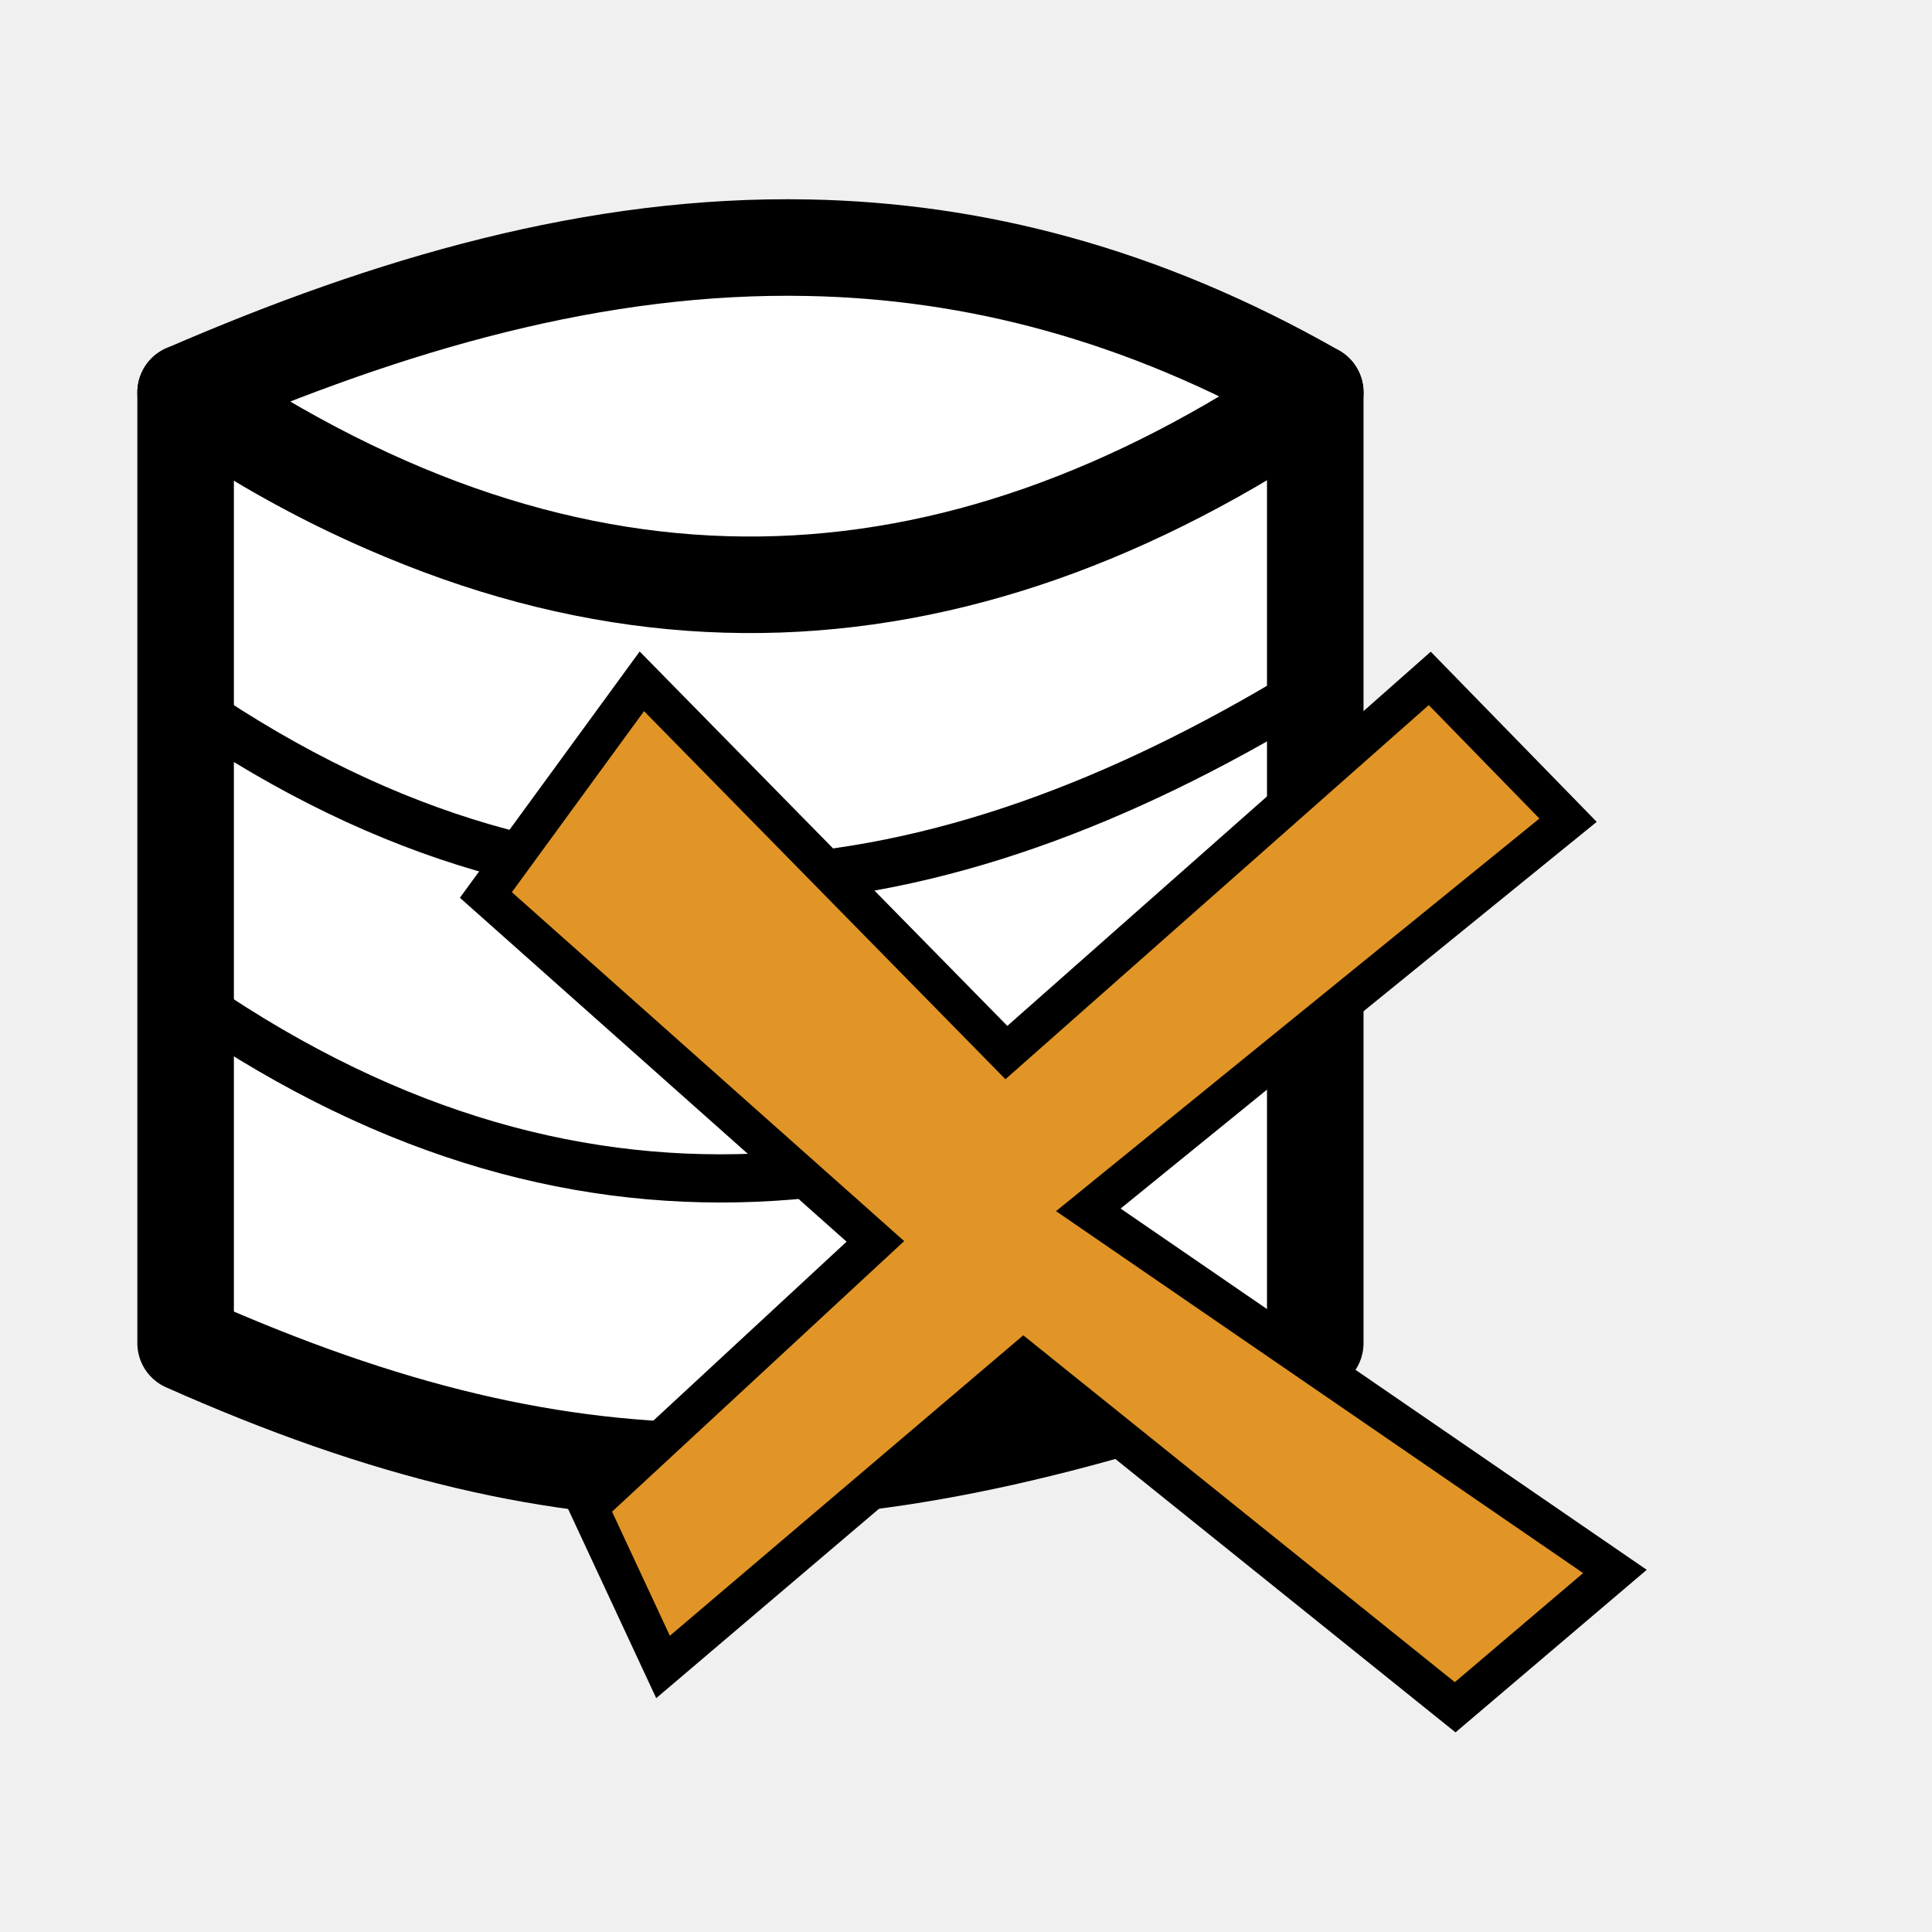
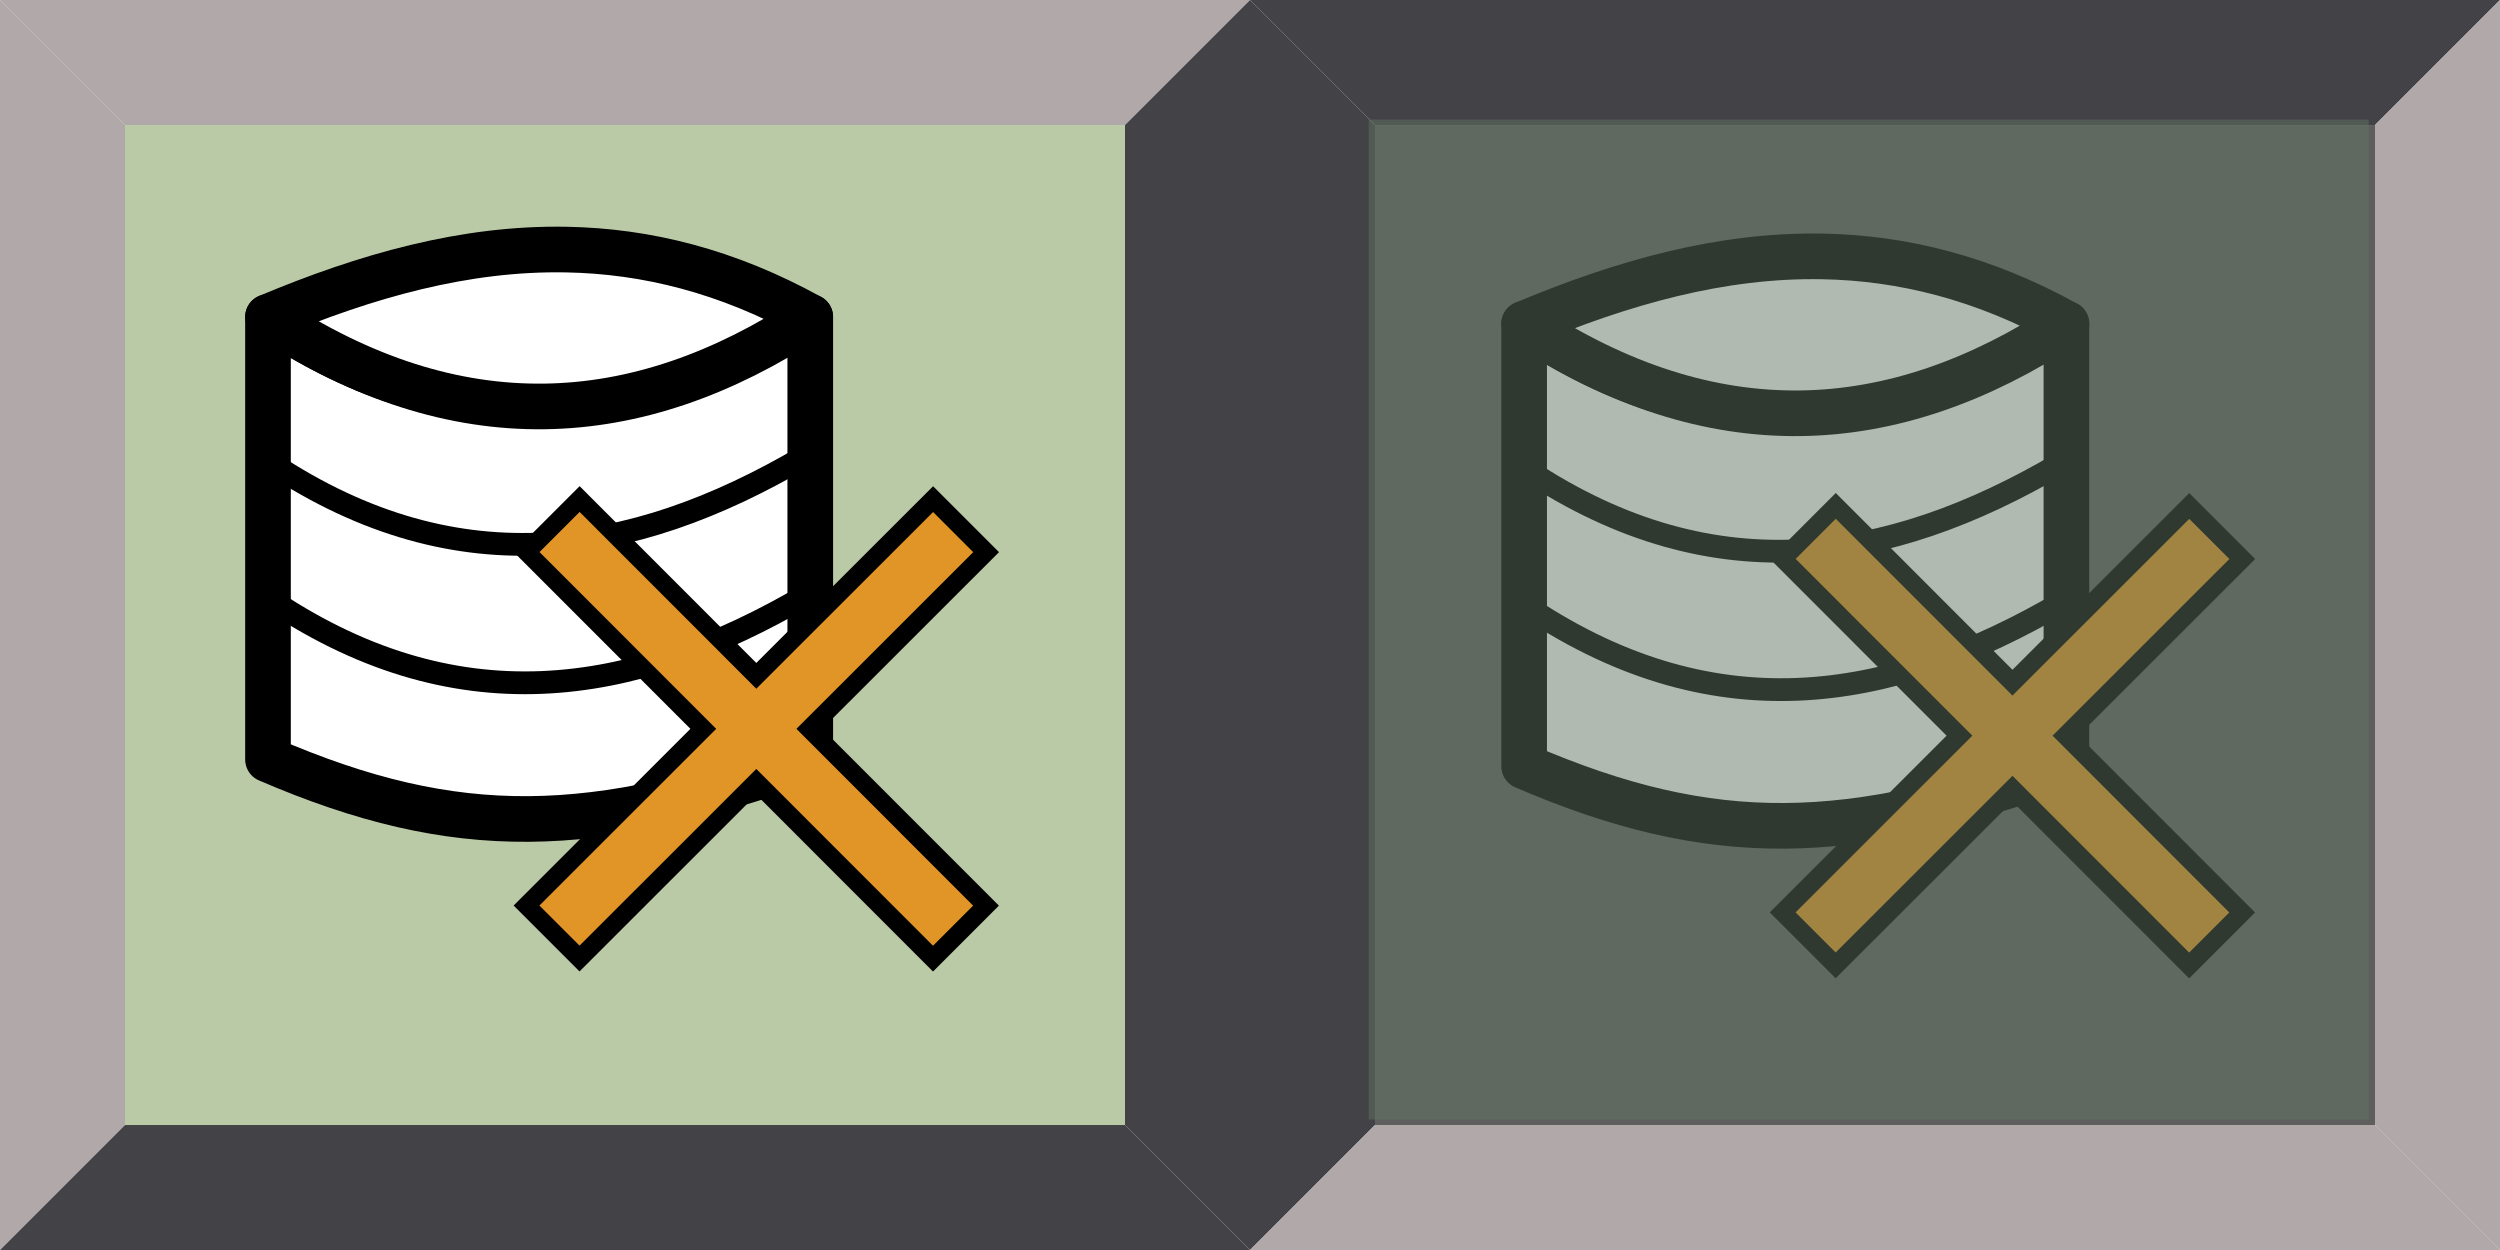
- <svg xmlns="http://www.w3.org/2000/svg" width="50" height="50" viewBox="0 0 13.229 13.229" version="1.1" id="svg8">
+ <svg xmlns="http://www.w3.org/2000/svg" width="100" height="50" viewBox="0 0 26.458 13.229" version="1.1" id="svg8">
  <defs id="defs2" />
  <g id="layer1" transform="translate(0,-283.7708)">
-     <path style="fill:#ffffff;fill-opacity:1;fill-rule:evenodd;stroke:#000000;stroke-width:0.661;stroke-linecap:round;stroke-linejoin:round;stroke-miterlimit:4;stroke-dasharray:none;stroke-opacity:1" d="m 1.271,286.458 v 6.51 c 2.714,1.207 4.635,1.128 7.735,0 v -6.51 c -2.311,1.13 -4.656,2.118 -7.735,0 z" id="path839" />
-     <path style="fill:#ffffff;fill-opacity:1;fill-rule:evenodd;stroke:#000000;stroke-width:0.661;stroke-linecap:butt;stroke-linejoin:round;stroke-miterlimit:4;stroke-dasharray:none;stroke-opacity:1" d="m 5.534,285.467 c -1.453,-0.029 -2.866,0.386 -4.263,0.991 2.68,1.824 5.251,1.687 7.735,0 -1.188,-0.678 -2.342,-0.969 -3.472,-0.991 z" id="path841" />
-     <path style="fill:none;fill-rule:evenodd;stroke:#000000;stroke-width:0.33px;stroke-linecap:butt;stroke-linejoin:miter;stroke-opacity:1" d="m 1.182,288.515 c 2.71,1.923 5.259,1.498 7.735,0" id="path858" />
-     <path style="fill:none;fill-rule:evenodd;stroke:#000000;stroke-width:0.33px;stroke-linecap:butt;stroke-linejoin:miter;stroke-opacity:1" d="m 1.217,290.552 c 2.71,1.923 5.259,1.498 7.735,0" id="path858-5" />
-     <path style="fill:#e19526;fill-opacity:1;fill-rule:evenodd;stroke:#000000;stroke-width:0.265;stroke-linecap:butt;stroke-linejoin:miter;stroke-opacity:1;stroke-miterlimit:4;stroke-dasharray:none" d="m 4.395,288.436 2.496,2.542 2.899,-2.562 0.947,0.971 -3.285,2.668 3.606,2.476 -1.094,0.93 -2.955,-2.375 -2.469,2.099 -0.51,-1.095 1.964,-1.819 -2.667,-2.372 z" id="path880" />
+     <path style="fill:#b0a8a9;fill-opacity:1;stroke:none;stroke-width:0.265px;stroke-linecap:butt;stroke-linejoin:miter;stroke-opacity:1" d="m 0,283.771 1.323,1.323 H 11.906 l 1.323,-1.323 z" id="path4534" />
+     <path style="fill:#b0a8a9;fill-opacity:1;stroke:none;stroke-width:0.265;stroke-linecap:butt;stroke-linejoin:miter;stroke-miterlimit:4;stroke-dasharray:none;stroke-opacity:1" d="m 1.323,285.094 v 10.583 L 0,297 v -13.229 z" id="path4536" />
+     <path style="fill:#434347;fill-opacity:1;stroke:none;stroke-width:0.265px;stroke-linecap:butt;stroke-linejoin:miter;stroke-opacity:1" d="m 11.906,285.094 1.323,-1.323 v 13.229 l -1.323,-1.323 z" id="path4538" />
+     <path style="fill:#434347;fill-opacity:1;stroke:none;stroke-width:0.265;stroke-linecap:butt;stroke-linejoin:miter;stroke-miterlimit:4;stroke-dasharray:none;stroke-opacity:1" d="M 13.229,297 11.906,295.677 H 1.323 L 0,297 Z" id="path4540" />
+     <path style="fill:#bacaa6;fill-opacity:1;stroke:none;stroke-width:0.265;stroke-linecap:butt;stroke-linejoin:miter;stroke-miterlimit:4;stroke-dasharray:none;stroke-opacity:1" d="M 1.323,285.094 H 11.906 v 10.583 H 1.323 Z" id="path4542" />
+     <path style="fill:#434347;fill-opacity:1;stroke:none;stroke-width:0.265px;stroke-linecap:butt;stroke-linejoin:miter;stroke-opacity:1" d="m 13.229,283.771 1.323,1.323 h 10.583 l 1.323,-1.323 z" id="path4534-7" />
+     <path style="fill:#434347;fill-opacity:1;stroke:none;stroke-width:0.265;stroke-linecap:butt;stroke-linejoin:miter;stroke-miterlimit:4;stroke-dasharray:none;stroke-opacity:1" d="m 14.552,285.094 v 10.583 l -1.323,1.323 v -13.229 z" id="path4536-5" />
+     <path style="fill:#b0a8a9;fill-opacity:1;stroke:none;stroke-width:0.265px;stroke-linecap:butt;stroke-linejoin:miter;stroke-opacity:1" d="m 25.135,285.094 1.323,-1.323 v 13.229 l -1.323,-1.323 z" id="path4538-3" />
+     <path style="fill:#b0a8a9;fill-opacity:1;stroke:none;stroke-width:0.265;stroke-linecap:butt;stroke-linejoin:miter;stroke-miterlimit:4;stroke-dasharray:none;stroke-opacity:1" d="m 26.458,297 -1.323,-1.323 H 14.552 l -1.323,1.323 z" id="path4540-5" />
+     <path style="fill:#5f5e5f;fill-opacity:1;stroke:none;stroke-width:0.265;stroke-linecap:butt;stroke-linejoin:miter;stroke-miterlimit:4;stroke-dasharray:none;stroke-opacity:1" d="m 14.552,285.094 h 10.583 v 10.583 H 14.552 Z" id="path4542-6" />
+     <g id="g872" transform="translate(-0.5178347,-0.4677217)">
+       <path id="path839" d="m 3.354,287.593 v 4.683 c 2.013,0.868 3.439,0.812 5.739,0 v -4.683 c -1.715,0.813 -3.454,1.524 -5.739,0 z" style="fill:#ffffff;fill-opacity:1;fill-rule:evenodd;stroke:#000000;stroke-width:0.483;stroke-linecap:round;stroke-linejoin:round;stroke-miterlimit:4;stroke-dasharray:none;stroke-opacity:1" />
+       <path id="path841" d="m 6.517,286.88 c -1.078,-0.021 -2.127,0.278 -3.163,0.713 1.989,1.312 3.896,1.213 5.739,0 -0.882,-0.488 -1.738,-0.697 -2.576,-0.713 z" style="fill:#ffffff;fill-opacity:1;fill-rule:evenodd;stroke:#000000;stroke-width:0.483;stroke-linecap:butt;stroke-linejoin:round;stroke-miterlimit:4;stroke-dasharray:none;stroke-opacity:1" />
+       <path id="path858" d="m 3.289,289.073 c 2.011,1.384 3.902,1.078 5.739,0" style="fill:none;fill-rule:evenodd;stroke:#000000;stroke-width:0.241px;stroke-linecap:butt;stroke-linejoin:miter;stroke-opacity:1" />
+       <path id="path858-5" d="m 3.314,290.538 c 2.011,1.384 3.902,1.078 5.739,0" style="fill:none;fill-rule:evenodd;stroke:#000000;stroke-width:0.241px;stroke-linecap:butt;stroke-linejoin:miter;stroke-opacity:1" />
+       <path id="path880" d="m 10.954,290.082 -1.871,1.87 1.87,1.871 -0.561,0.561 -1.87,-1.871 -1.871,1.87 -0.561,-0.561 1.871,-1.87 -1.87,-1.871 0.561,-0.561 1.87,1.871 1.871,-1.87 z" style="fill:#e19526;fill-opacity:1;fill-rule:evenodd;stroke:#000000;stroke-width:0.193;stroke-linecap:butt;stroke-linejoin:miter;stroke-miterlimit:4;stroke-dasharray:none;stroke-opacity:1" />
+     </g>
+     <g id="g872-3" transform="translate(12.7763,-0.3953214)">
+       <path id="path839-6" d="m 3.354,287.593 v 4.683 c 2.013,0.868 3.439,0.812 5.739,0 v -4.683 c -1.715,0.813 -3.454,1.524 -5.739,0 z" style="fill:#ffffff;fill-opacity:1;fill-rule:evenodd;stroke:#000000;stroke-width:0.483;stroke-linecap:round;stroke-linejoin:round;stroke-miterlimit:4;stroke-dasharray:none;stroke-opacity:1" />
+       <path id="path841-7" d="m 6.517,286.88 c -1.078,-0.021 -2.127,0.278 -3.163,0.713 1.989,1.312 3.896,1.213 5.739,0 -0.882,-0.488 -1.738,-0.697 -2.576,-0.713 z" style="fill:#ffffff;fill-opacity:1;fill-rule:evenodd;stroke:#000000;stroke-width:0.483;stroke-linecap:butt;stroke-linejoin:round;stroke-miterlimit:4;stroke-dasharray:none;stroke-opacity:1" />
+       <path id="path858-53" d="m 3.289,289.073 c 2.011,1.384 3.902,1.078 5.739,0" style="fill:none;fill-rule:evenodd;stroke:#000000;stroke-width:0.241px;stroke-linecap:butt;stroke-linejoin:miter;stroke-opacity:1" />
+       <path id="path858-5-5" d="m 3.314,290.538 c 2.011,1.384 3.902,1.078 5.739,0" style="fill:none;fill-rule:evenodd;stroke:#000000;stroke-width:0.241px;stroke-linecap:butt;stroke-linejoin:miter;stroke-opacity:1" />
+       <path id="path880-6" d="m 10.954,290.082 -1.871,1.87 1.87,1.871 -0.561,0.561 -1.87,-1.871 -1.871,1.87 -0.561,-0.561 1.871,-1.87 -1.87,-1.871 0.561,-0.561 1.87,1.871 1.871,-1.87 z" style="fill:#e19526;fill-opacity:1;fill-rule:evenodd;stroke:#000000;stroke-width:0.193;stroke-linecap:butt;stroke-linejoin:miter;stroke-miterlimit:4;stroke-dasharray:none;stroke-opacity:1" />
+     </g>
+     <path style="fill:#5f755f;fill-opacity:0.493;stroke:none;stroke-width:0.265;stroke-linecap:butt;stroke-linejoin:miter;stroke-miterlimit:4;stroke-dasharray:none;stroke-opacity:1" d="m 14.485,285.036 h 10.583 v 10.583 H 14.485 Z" id="path4542-6-2" />
  </g>
</svg>
